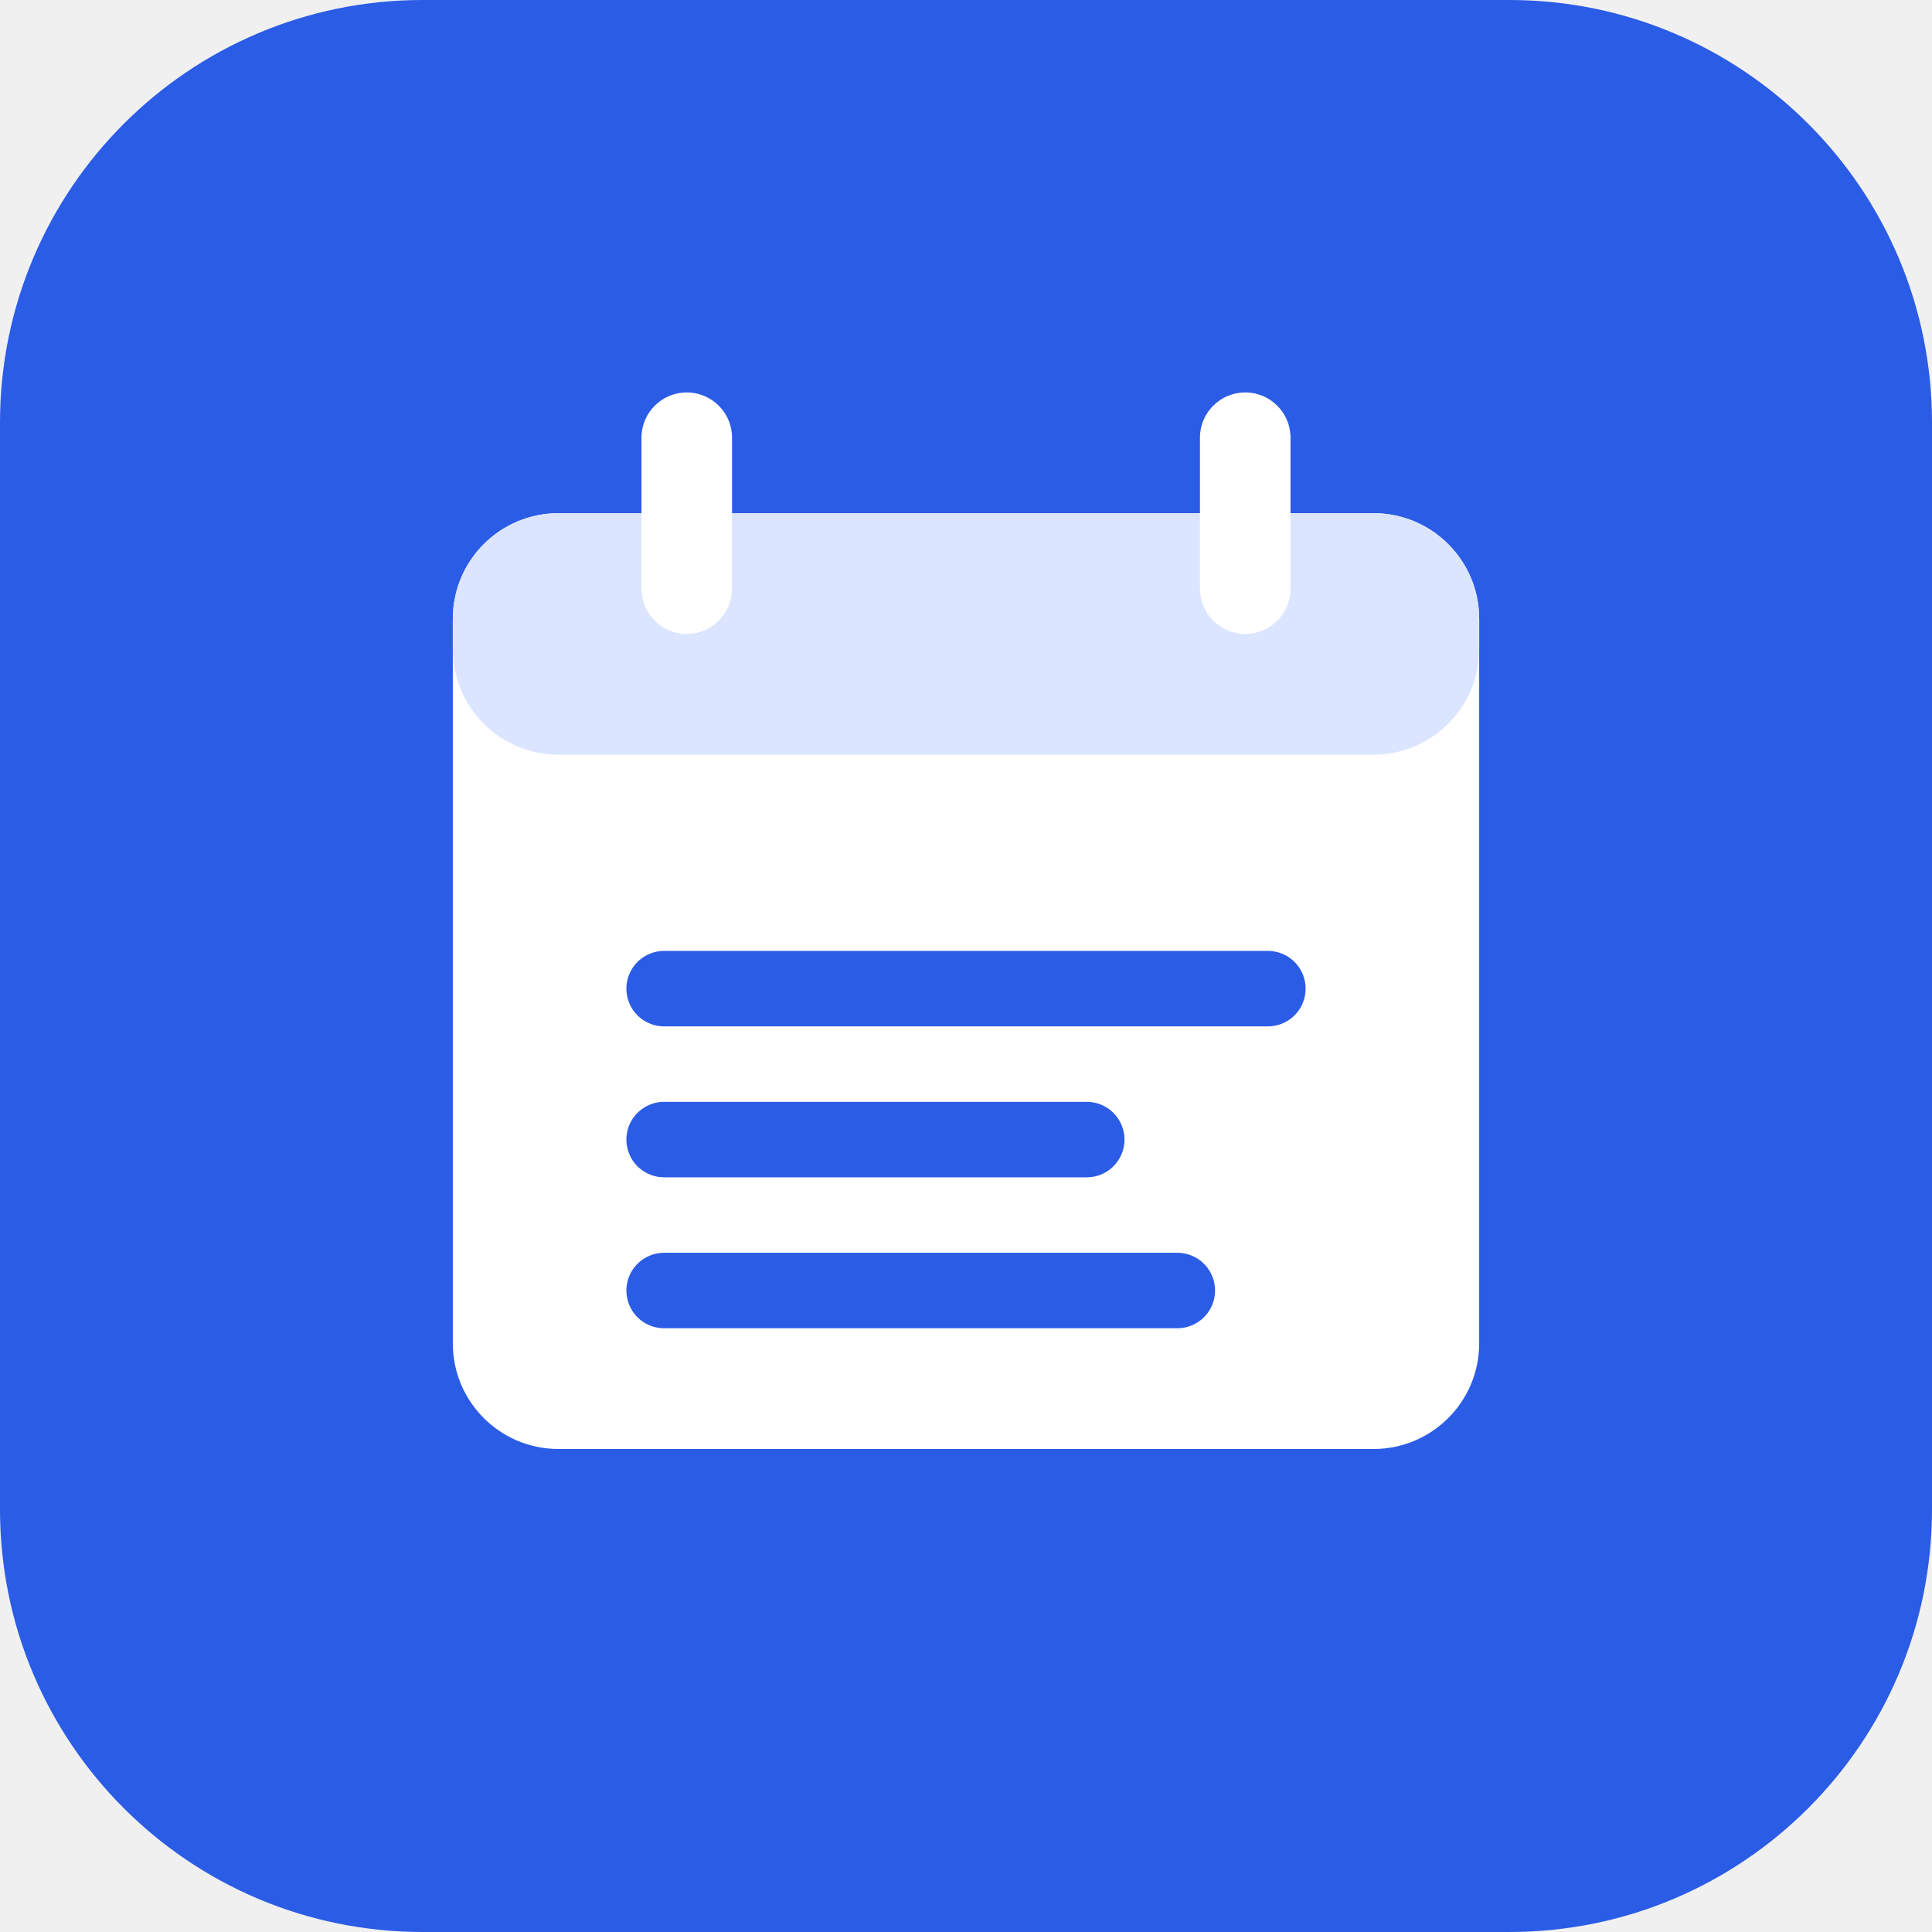
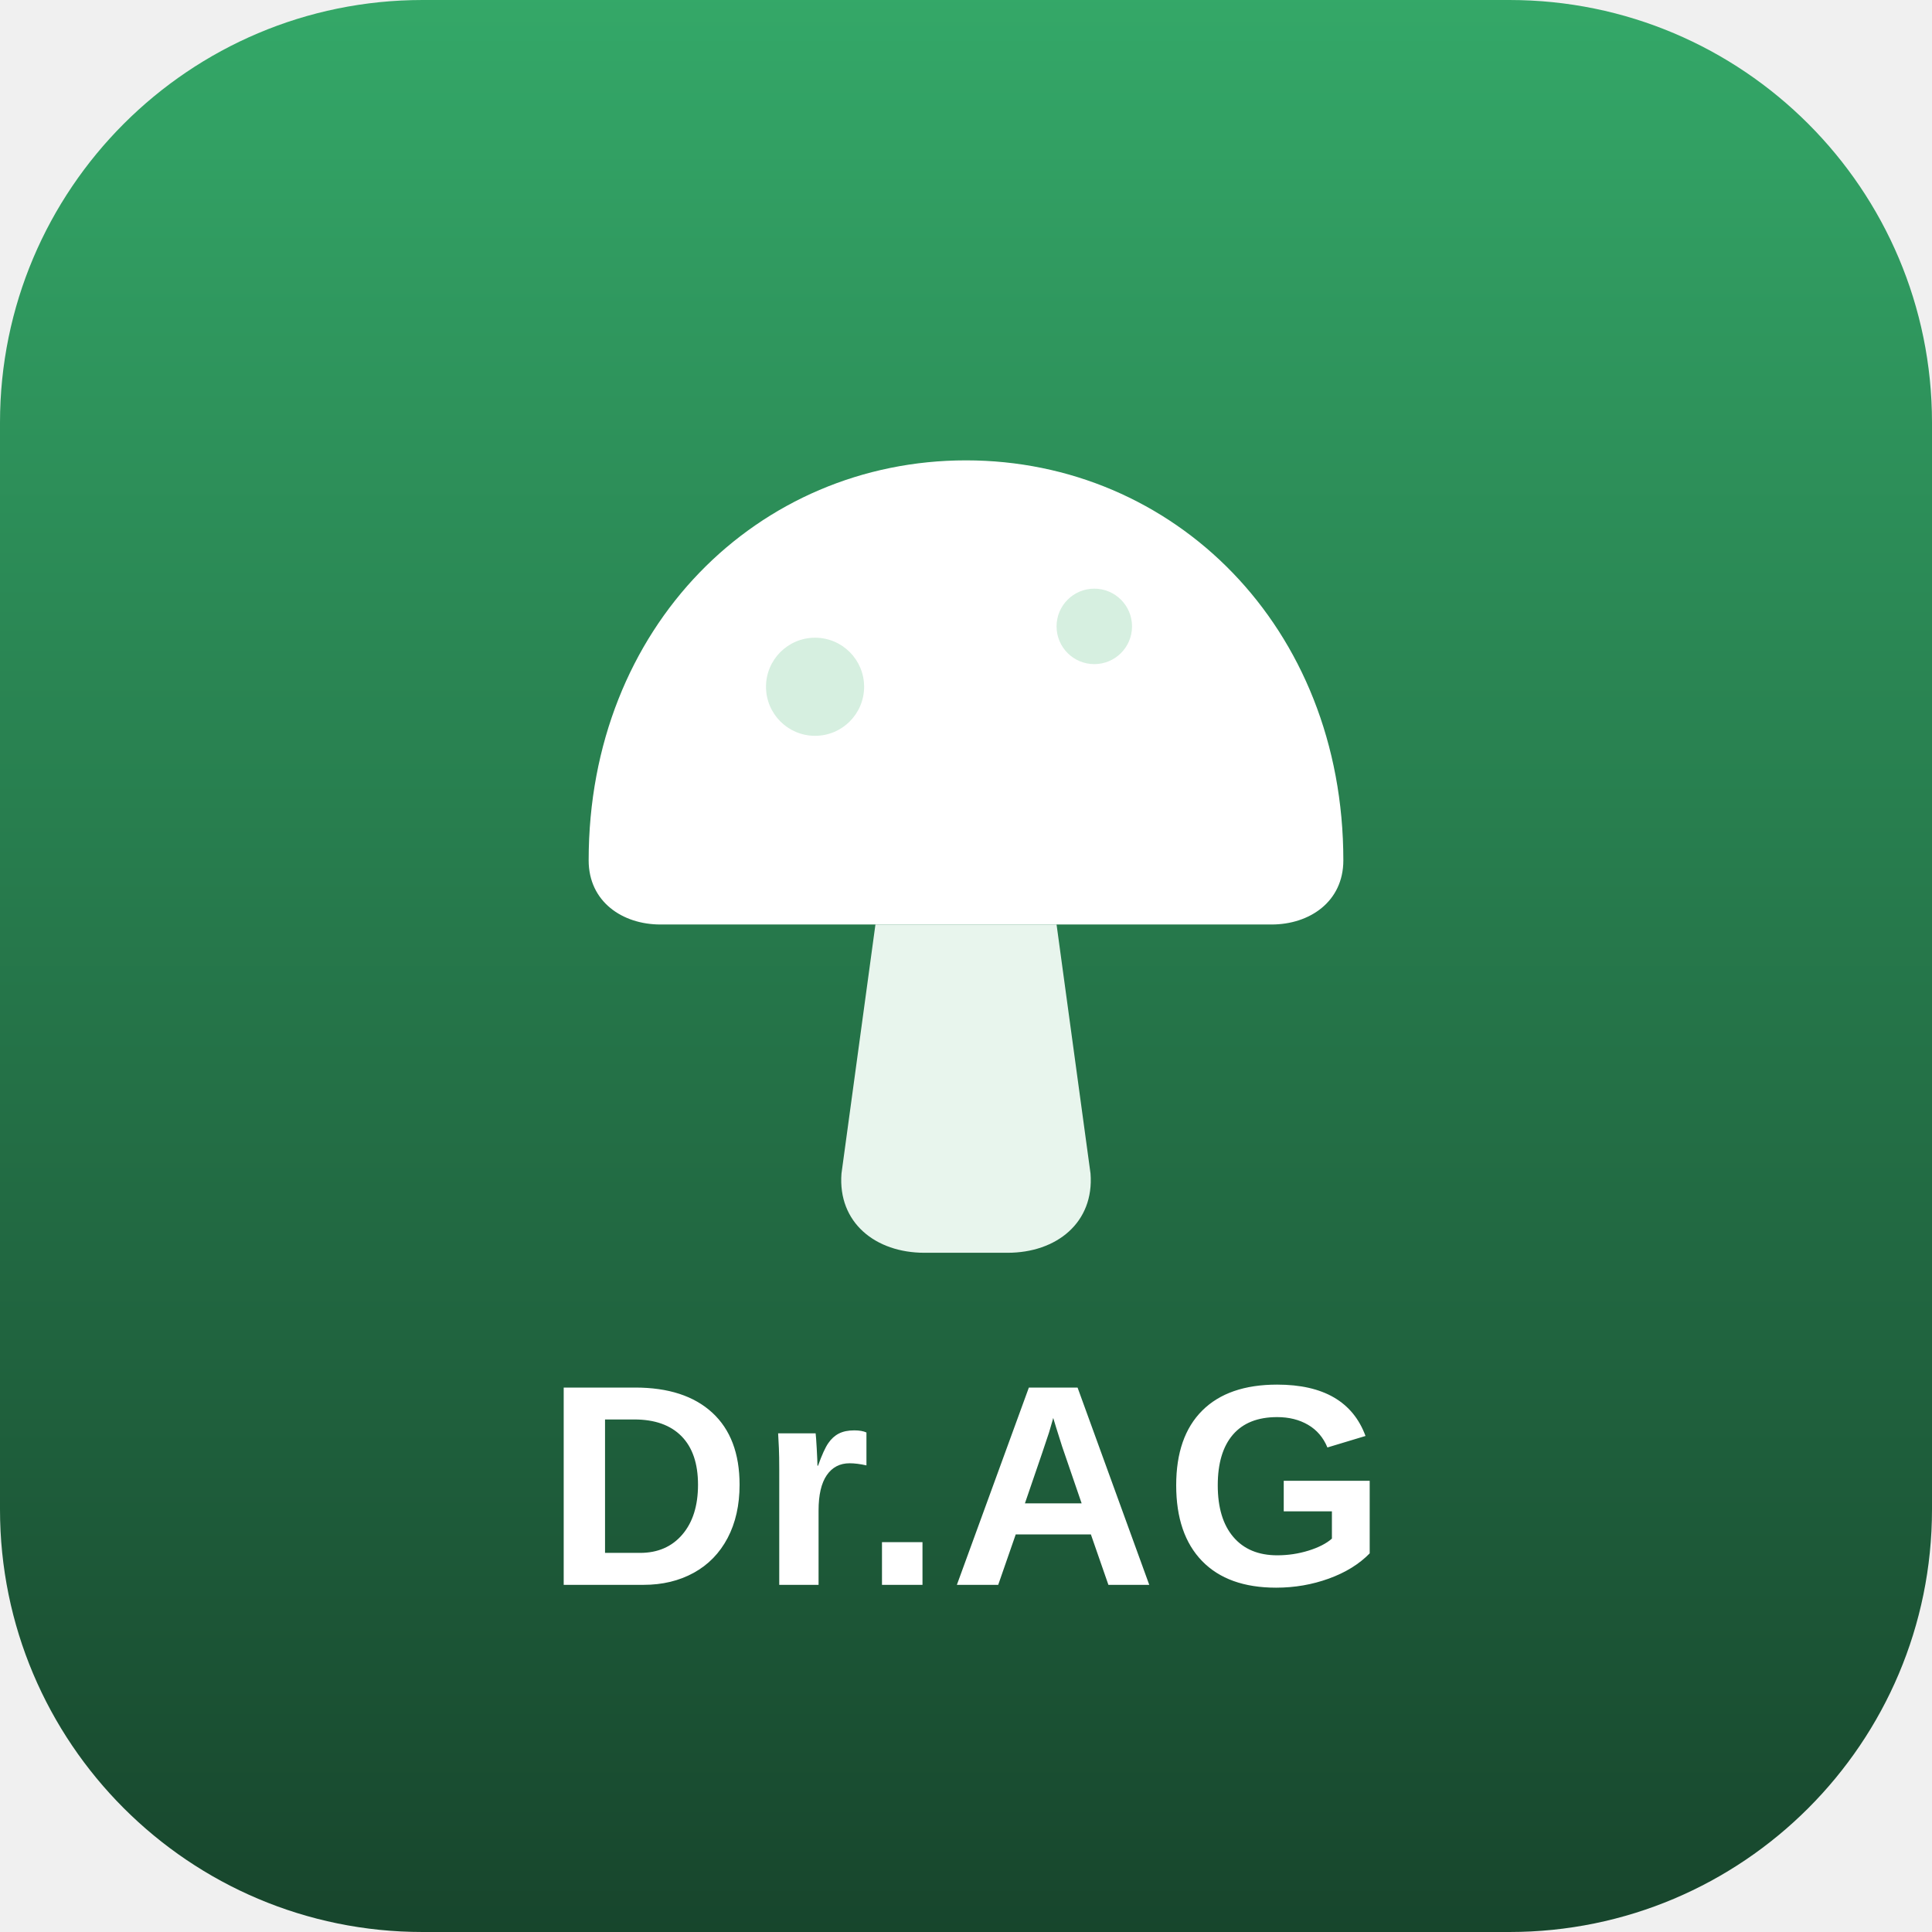
<svg xmlns="http://www.w3.org/2000/svg" viewBox="0 0 512 512">
-   <rect width="512" height="512" rx="112" fill="#2b5ce6" />
-   <rect x="120" y="136" width="272" height="248" rx="28" fill="#fff" />
-   <rect x="120" y="136" width="272" height="64" rx="28" fill="#dbe5ff" />
-   <rect x="170" y="104" width="24" height="64" rx="12" fill="#fff" />
-   <rect x="318" y="104" width="24" height="64" rx="12" fill="#fff" />
-   <path d="M176 262h160M176 302h112M176 342h136" stroke="#2b5ce6" stroke-width="20" stroke-linecap="round" />
+   <defs>
+     <linearGradient id="g" x1="0" y1="0" x2="0" y2="1">
+       <stop offset="0" stop-color="#34a868" />
+       <stop offset="1" stop-color="#17452c" />
+     </linearGradient>
+   </defs>
+   <rect width="512" height="512" rx="112" fill="url(#g)" />
+   <path d="M156 228c0-62 45-106 100-106s100 44 100 106c0 11-9 17-19 17H175c-10 0-19-6-19-17z" fill="#fff" />
+   <circle cx="216" cy="182" r="13" fill="#d6efe0" />
+   <circle cx="290" cy="166" r="10" fill="#d6efe0" />
+   <path d="M232 245h48l9 66c1 13-9 21-22 21h-22c-13 0-23-8-22-21z" fill="#e8f5ed" />
+   <text x="256" y="420" text-anchor="middle" font-family="Arial, sans-serif" font-weight="800" font-size="76" fill="#fff" letter-spacing="2">Dr.AG</text>
</svg>
